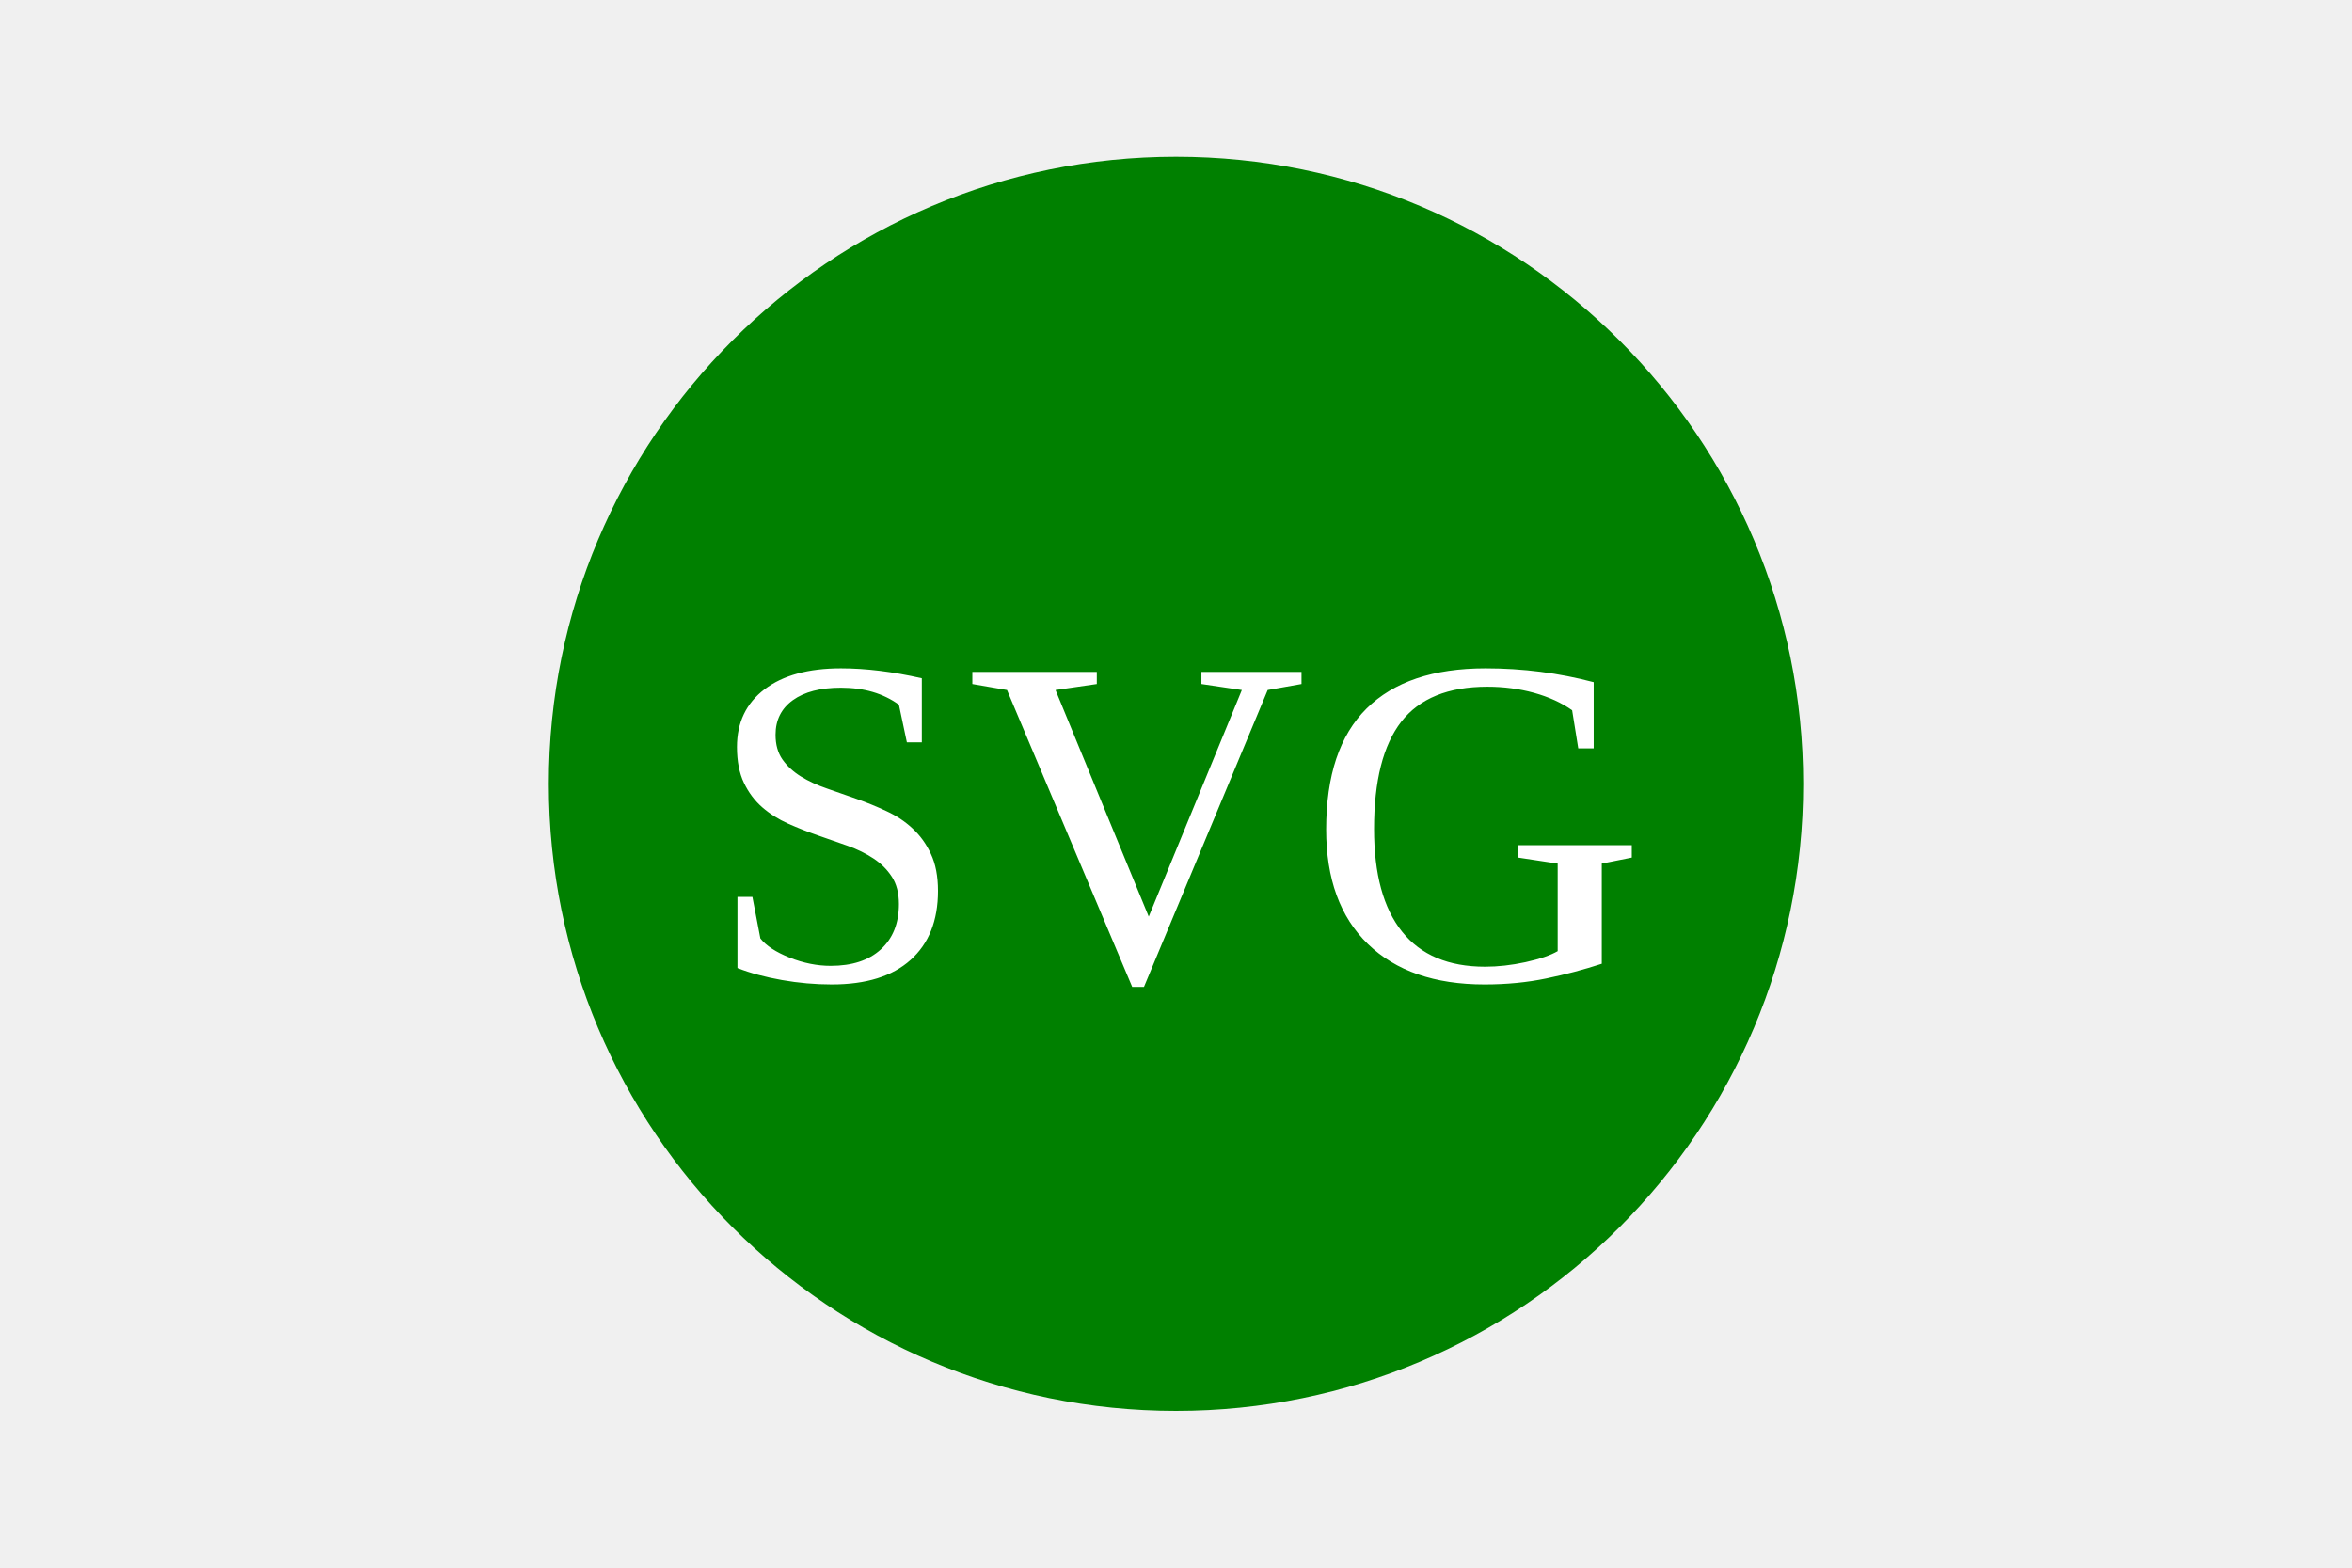
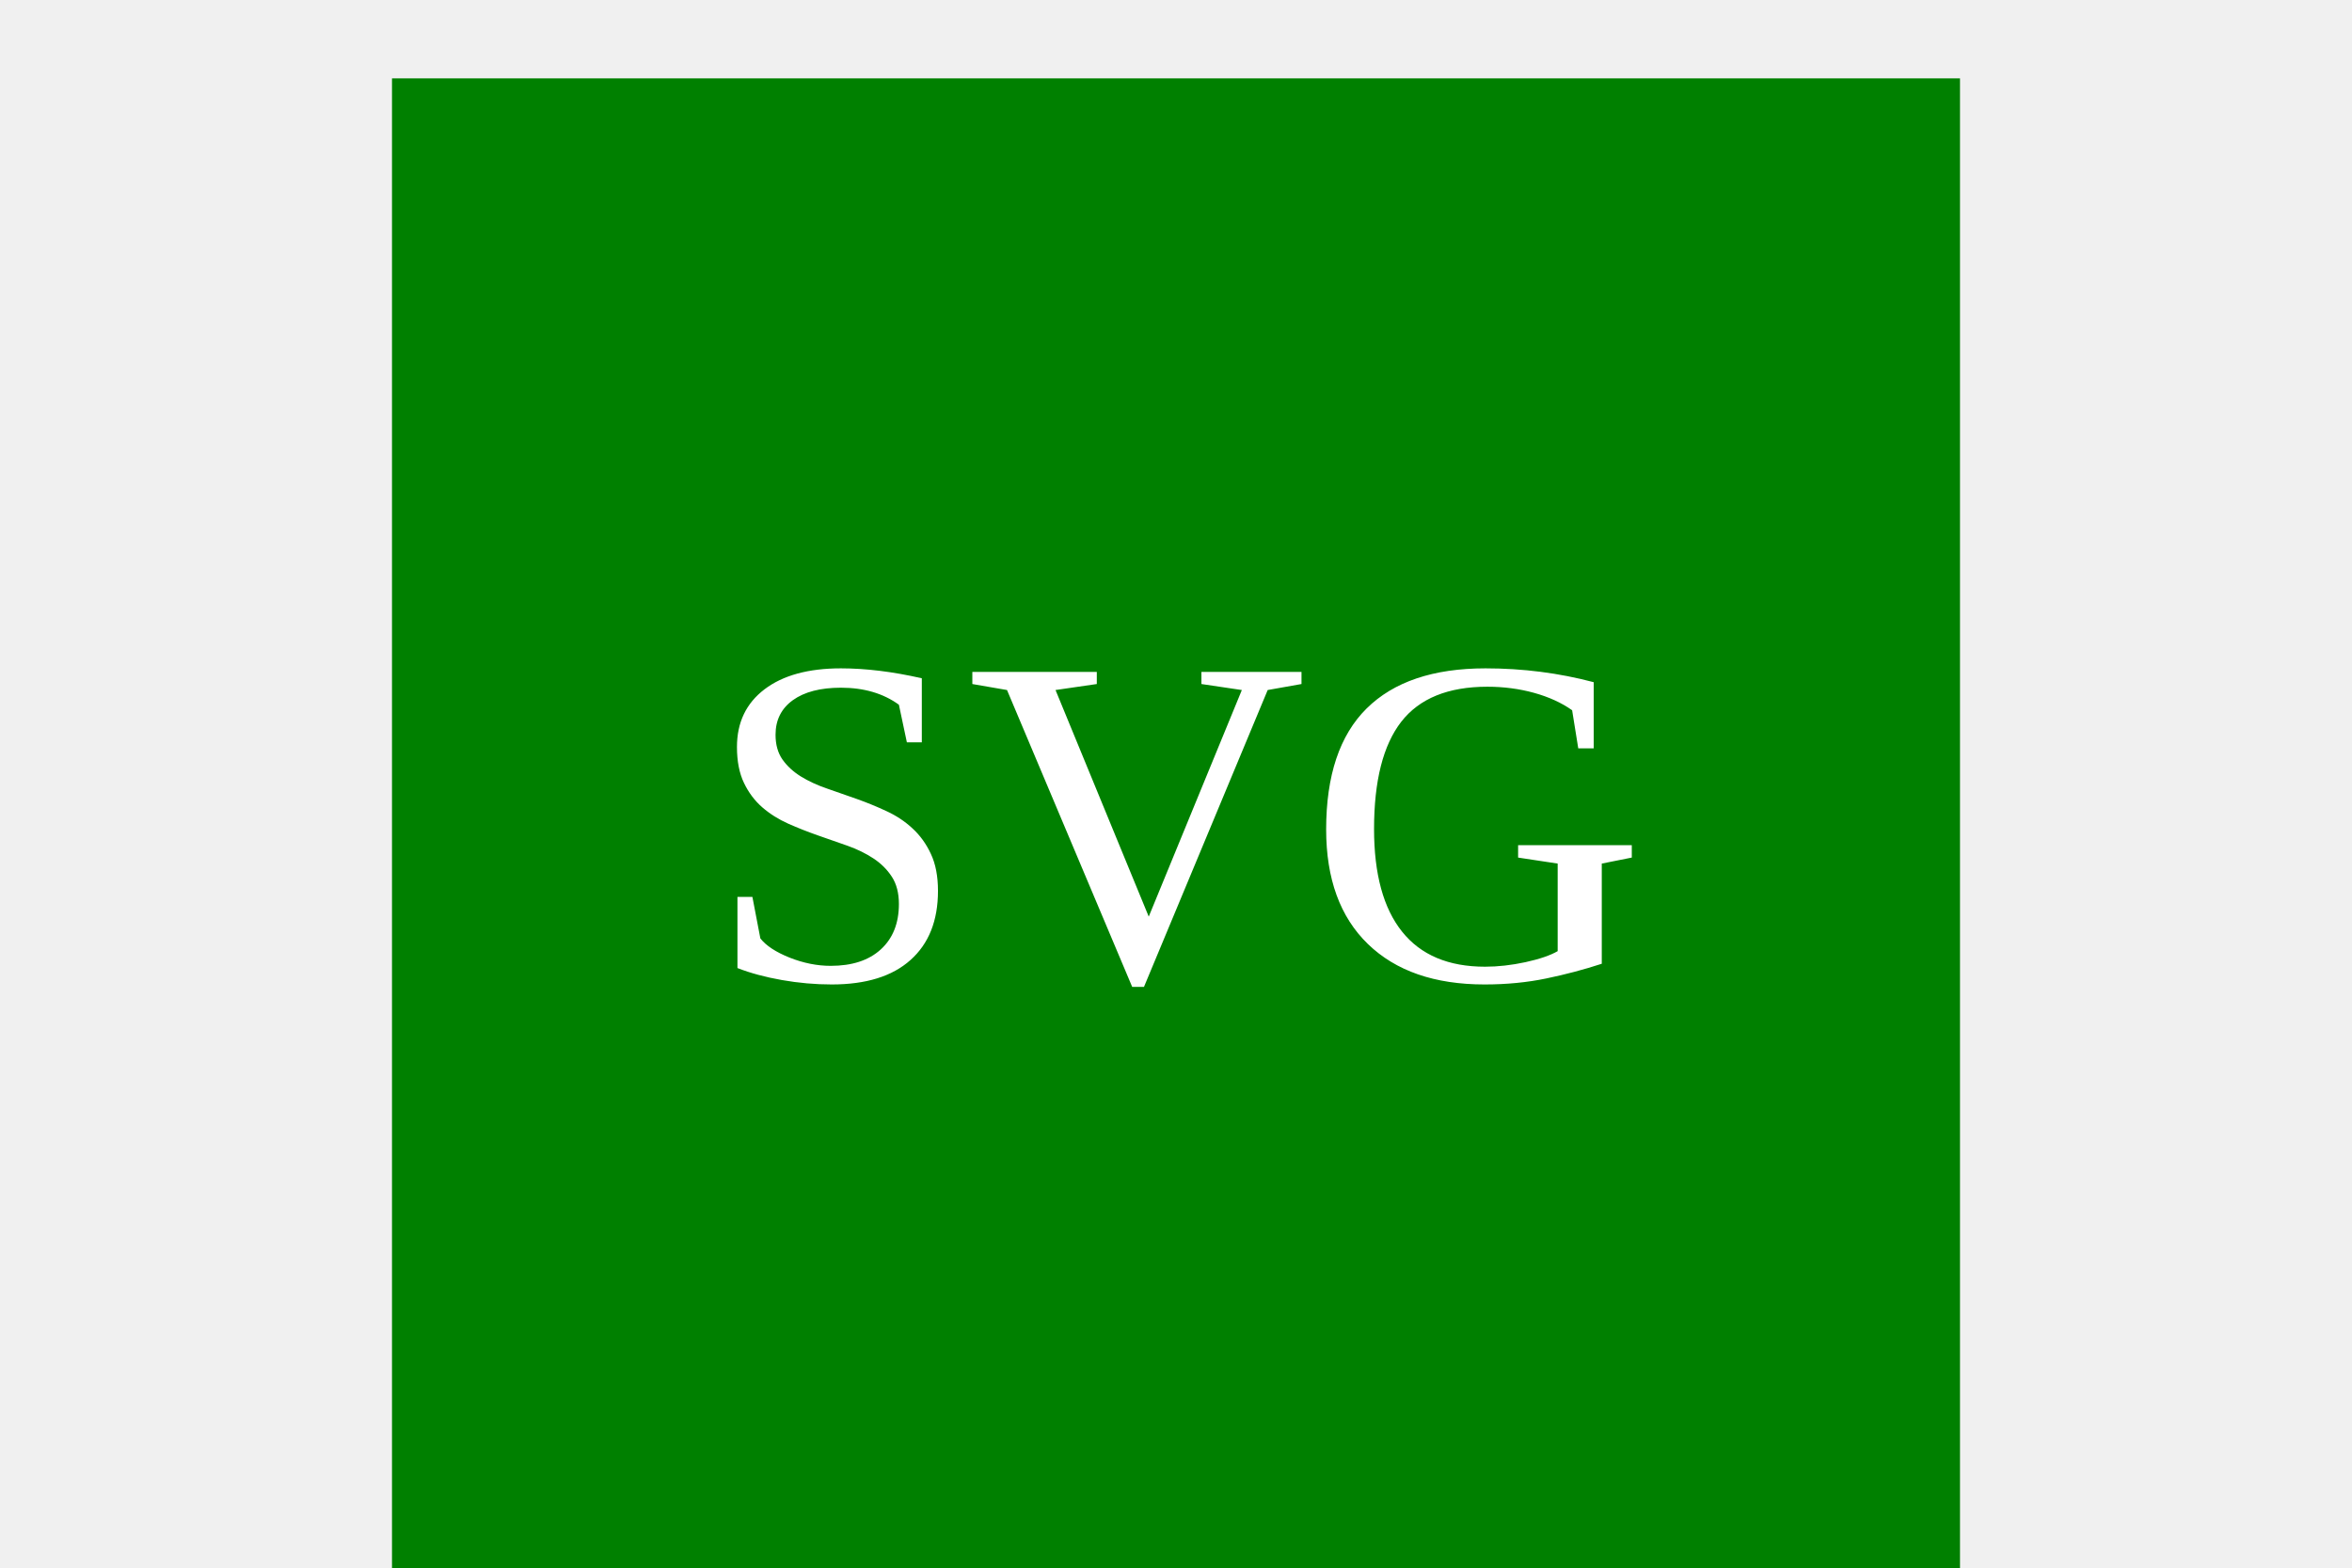
<svg xmlns="http://www.w3.org/2000/svg" version="1.1" width="300" height="200">
-   <circle cx="150" cy="100" r="80" fill="green" />
+   <rect x="50" y="10" width="200" height="200" fill="green" />
  <text x="150" y="125" font-size="60" text-anchor="middle" fill="white">SVG</text>
</svg>
